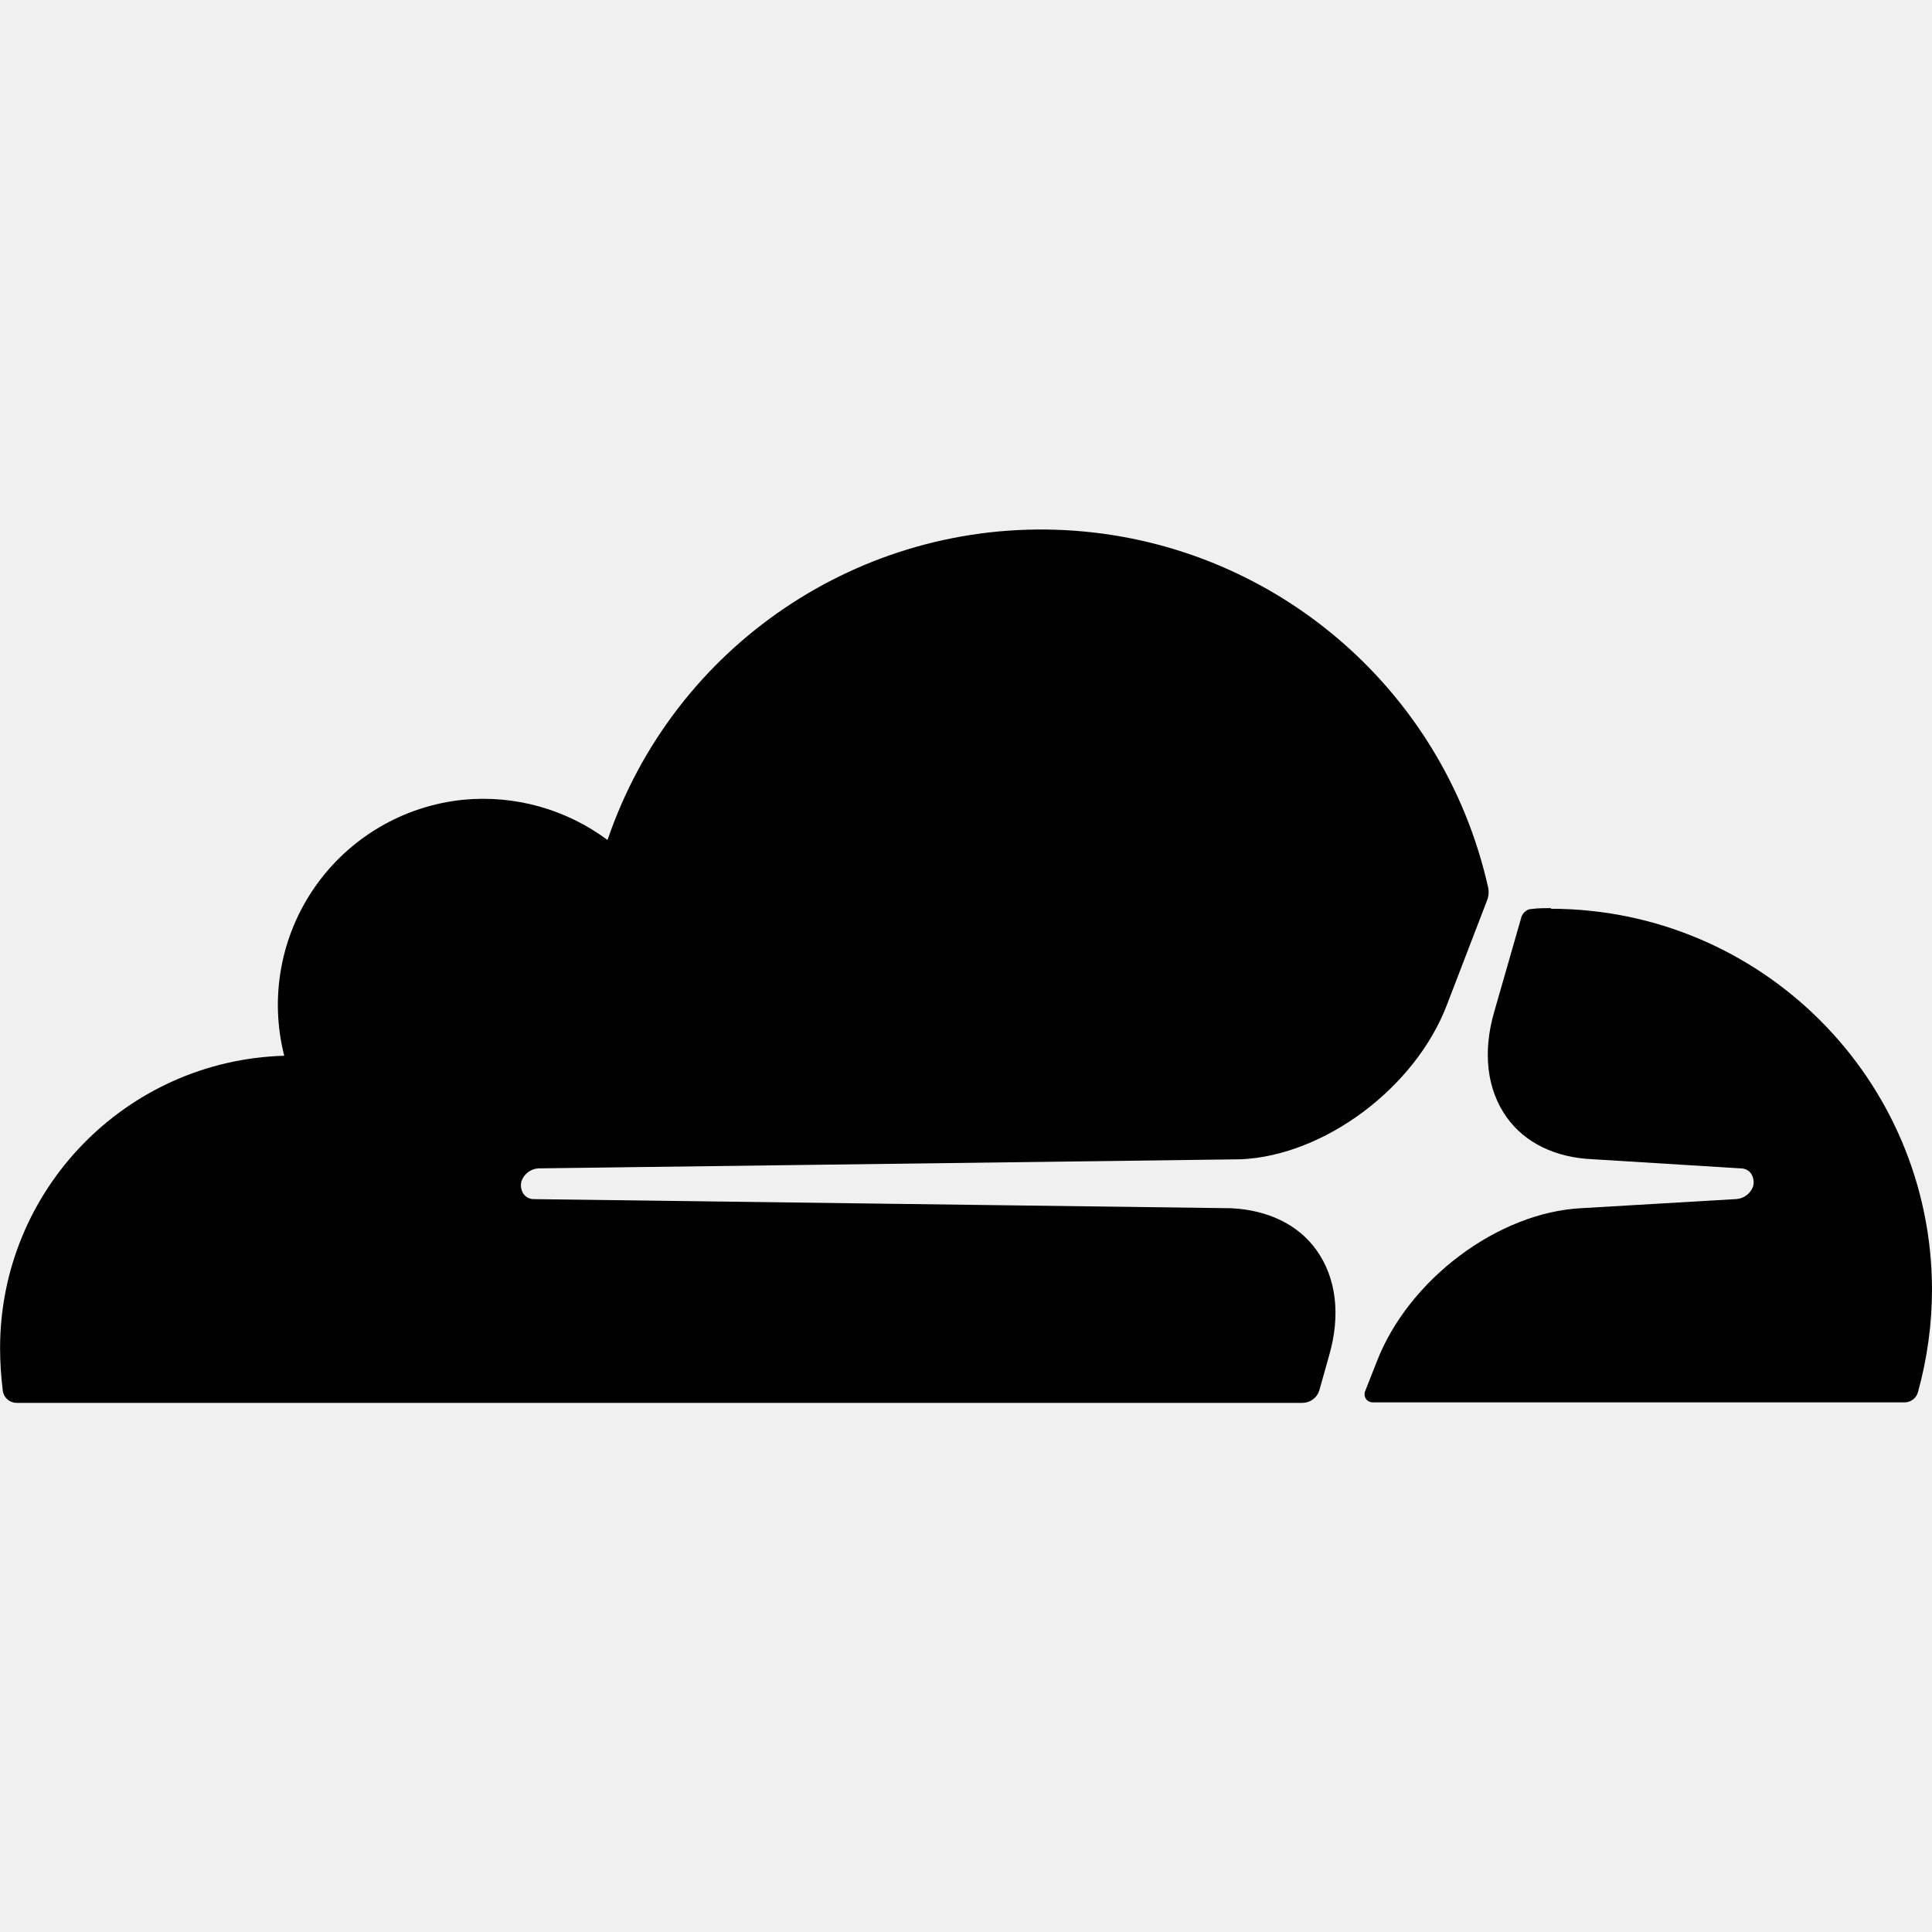
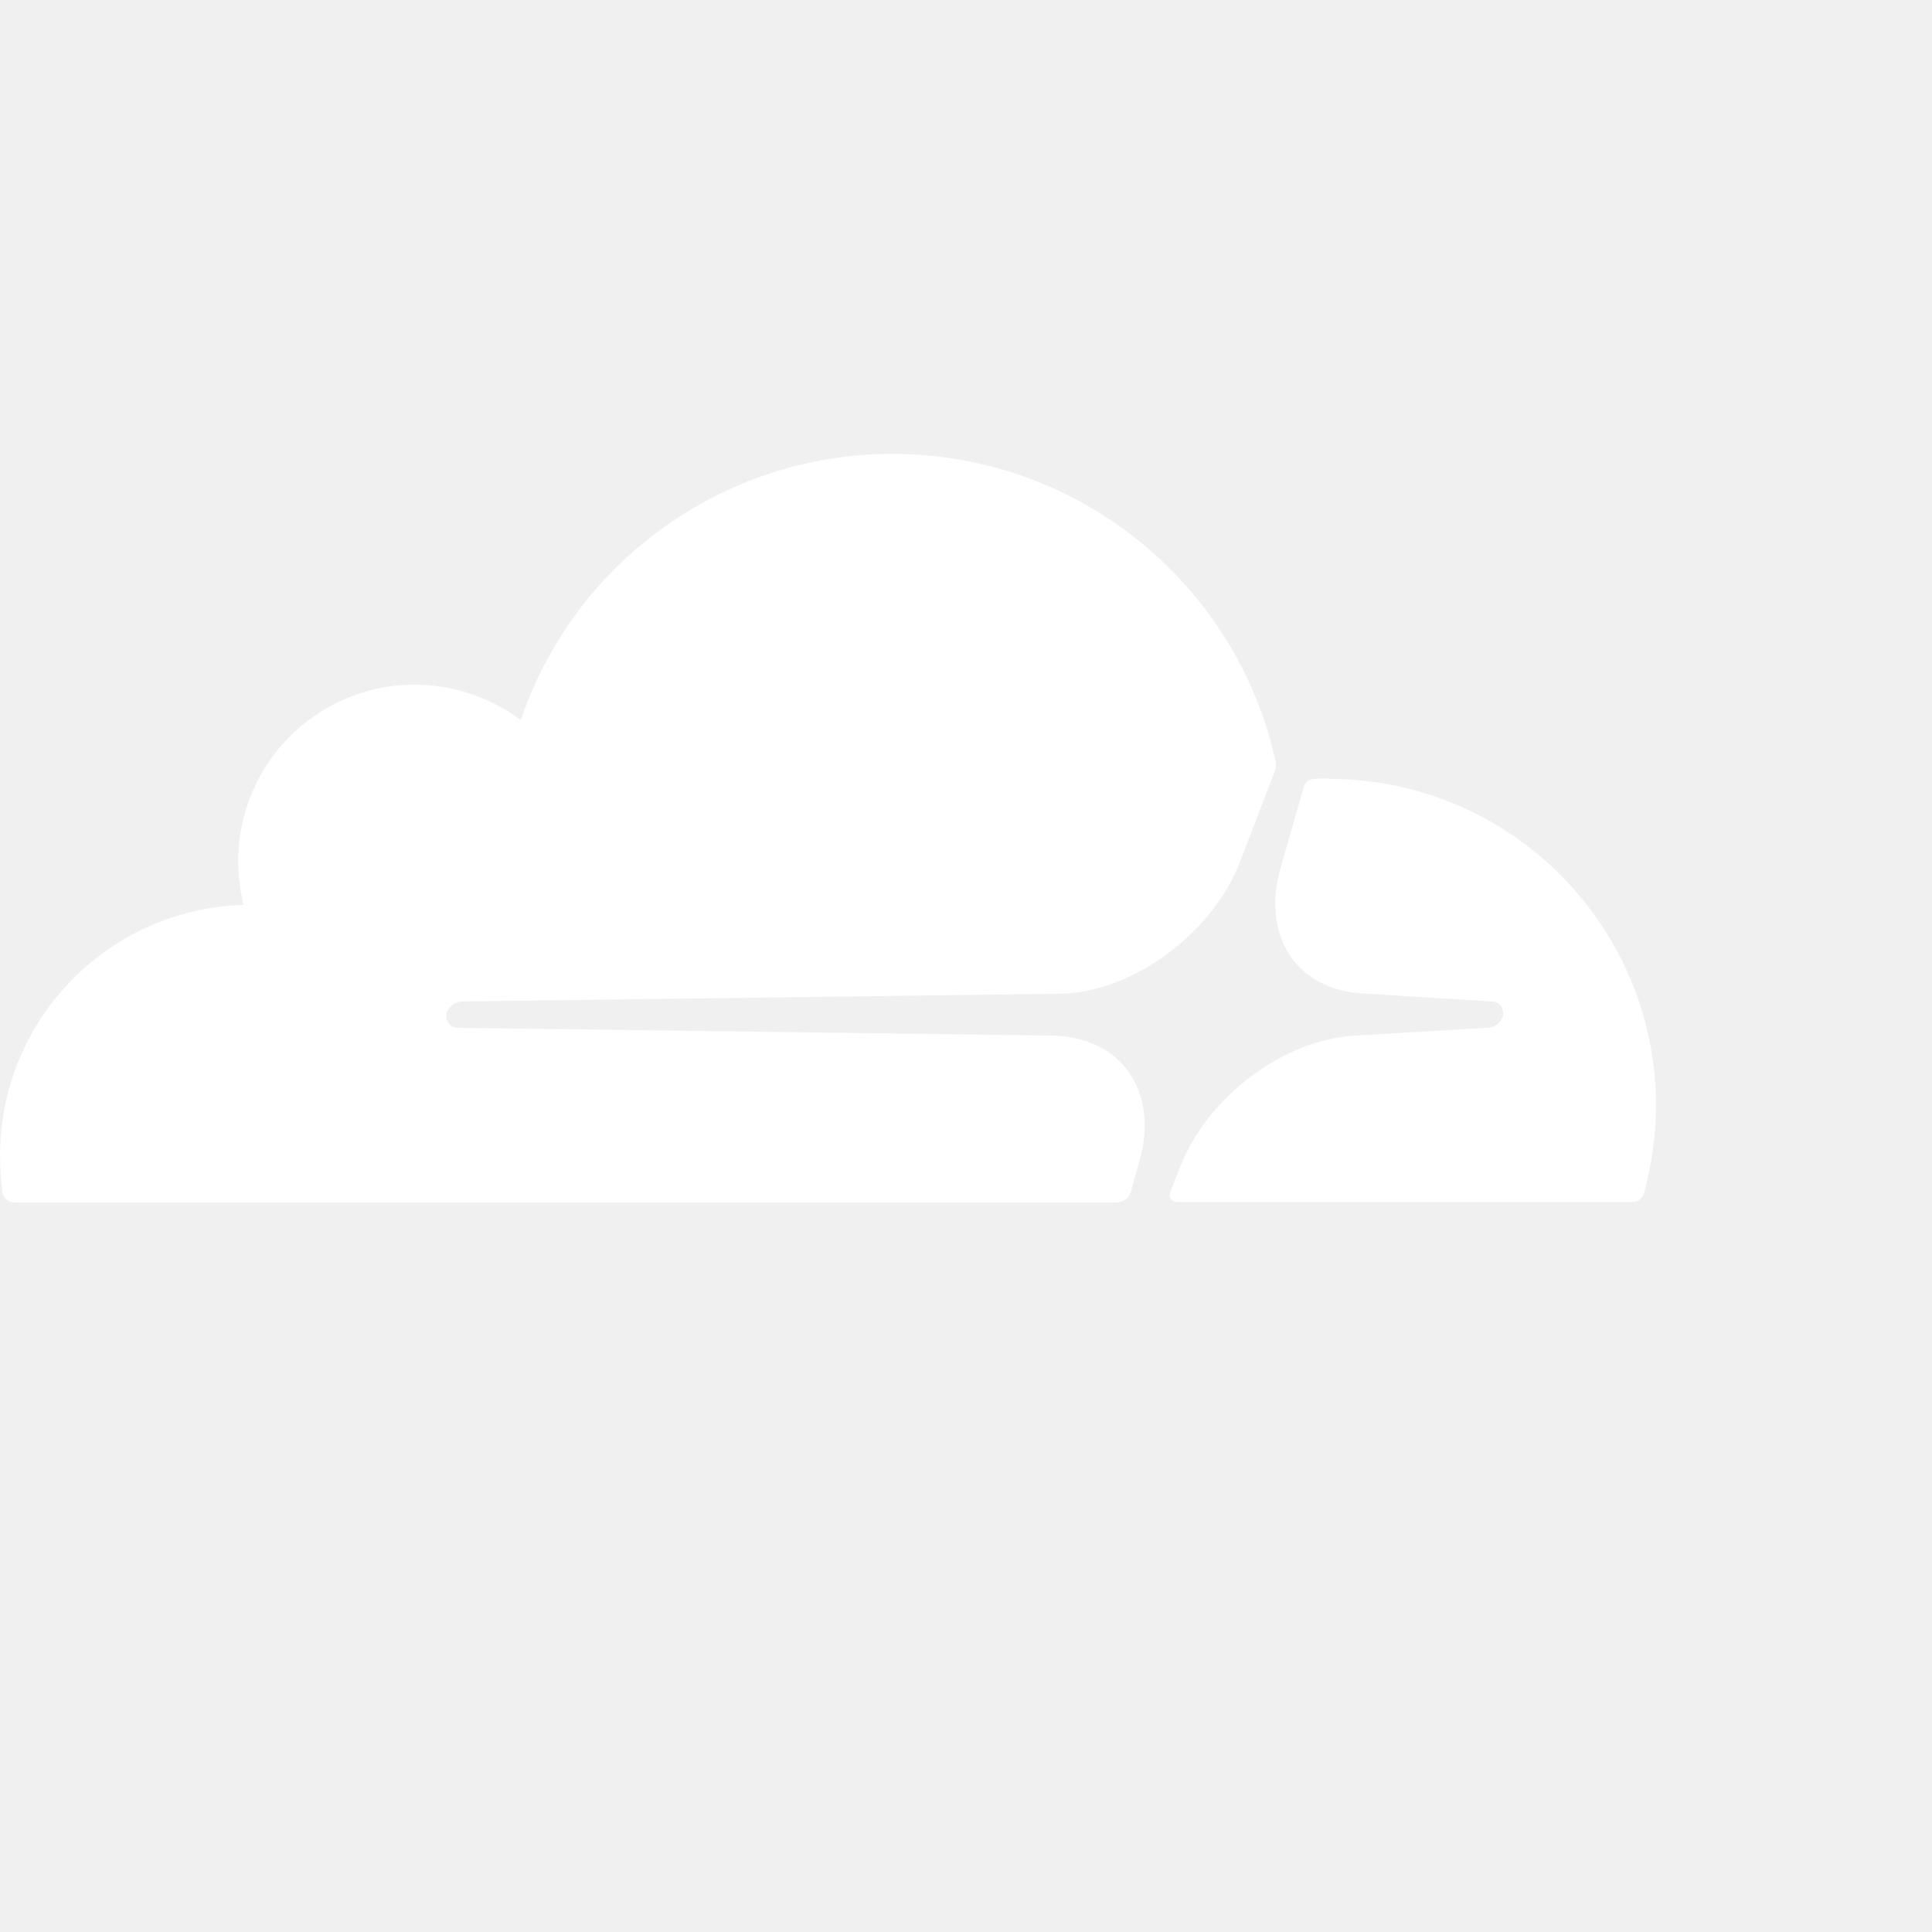
- <svg xmlns="http://www.w3.org/2000/svg" viewBox="0 0 24 24">
+ <svg xmlns="http://www.w3.org/2000/svg" viewBox="0 0 28 28" width="32" height="32" style="background-color:#222; padding:2px" fill="#ffffff">
  <path d="M16.509 16.845c.148-.507.091-.97-.155-1.315-.225-.317-.605-.5-1.062-.521l-8.659-.113a.155.155 0 01-.134-.071.194.194 0 01-.02-.155.239.239 0 01.203-.156l8.736-.113c1.034-.048 2.16-.886 2.554-1.913l.5-1.301a.28.28 0 00.013-.168 5.69 5.69 0 00-10.938-.584 2.585 2.585 0 00-1.793-.5 2.561 2.561 0 00-2.223 3.18 3.634 3.634 0 00-3.53 3.636c0 .176.013.352.034.528a.174.174 0 00.169.148h15.981a.22.22 0 00.204-.155zm2.757-5.564c-.077 0-.162 0-.24.011-.055 0-.105.042-.126.098l-.337 1.175c-.148.506-.092.97.154 1.315.226.317.605.5 1.063.52l1.843.114c.056 0 .105.026.133.07a.2.2 0 01.021.156.238.238 0 01-.204.155l-1.92.113c-1.041.049-2.16.887-2.553 1.914l-.141.358c-.028.071.02.141.098.141h6.598a.173.173 0 00.17-.125 4.81 4.81 0 00.175-1.28 4.739 4.739 0 00-4.734-4.727" />
</svg>
